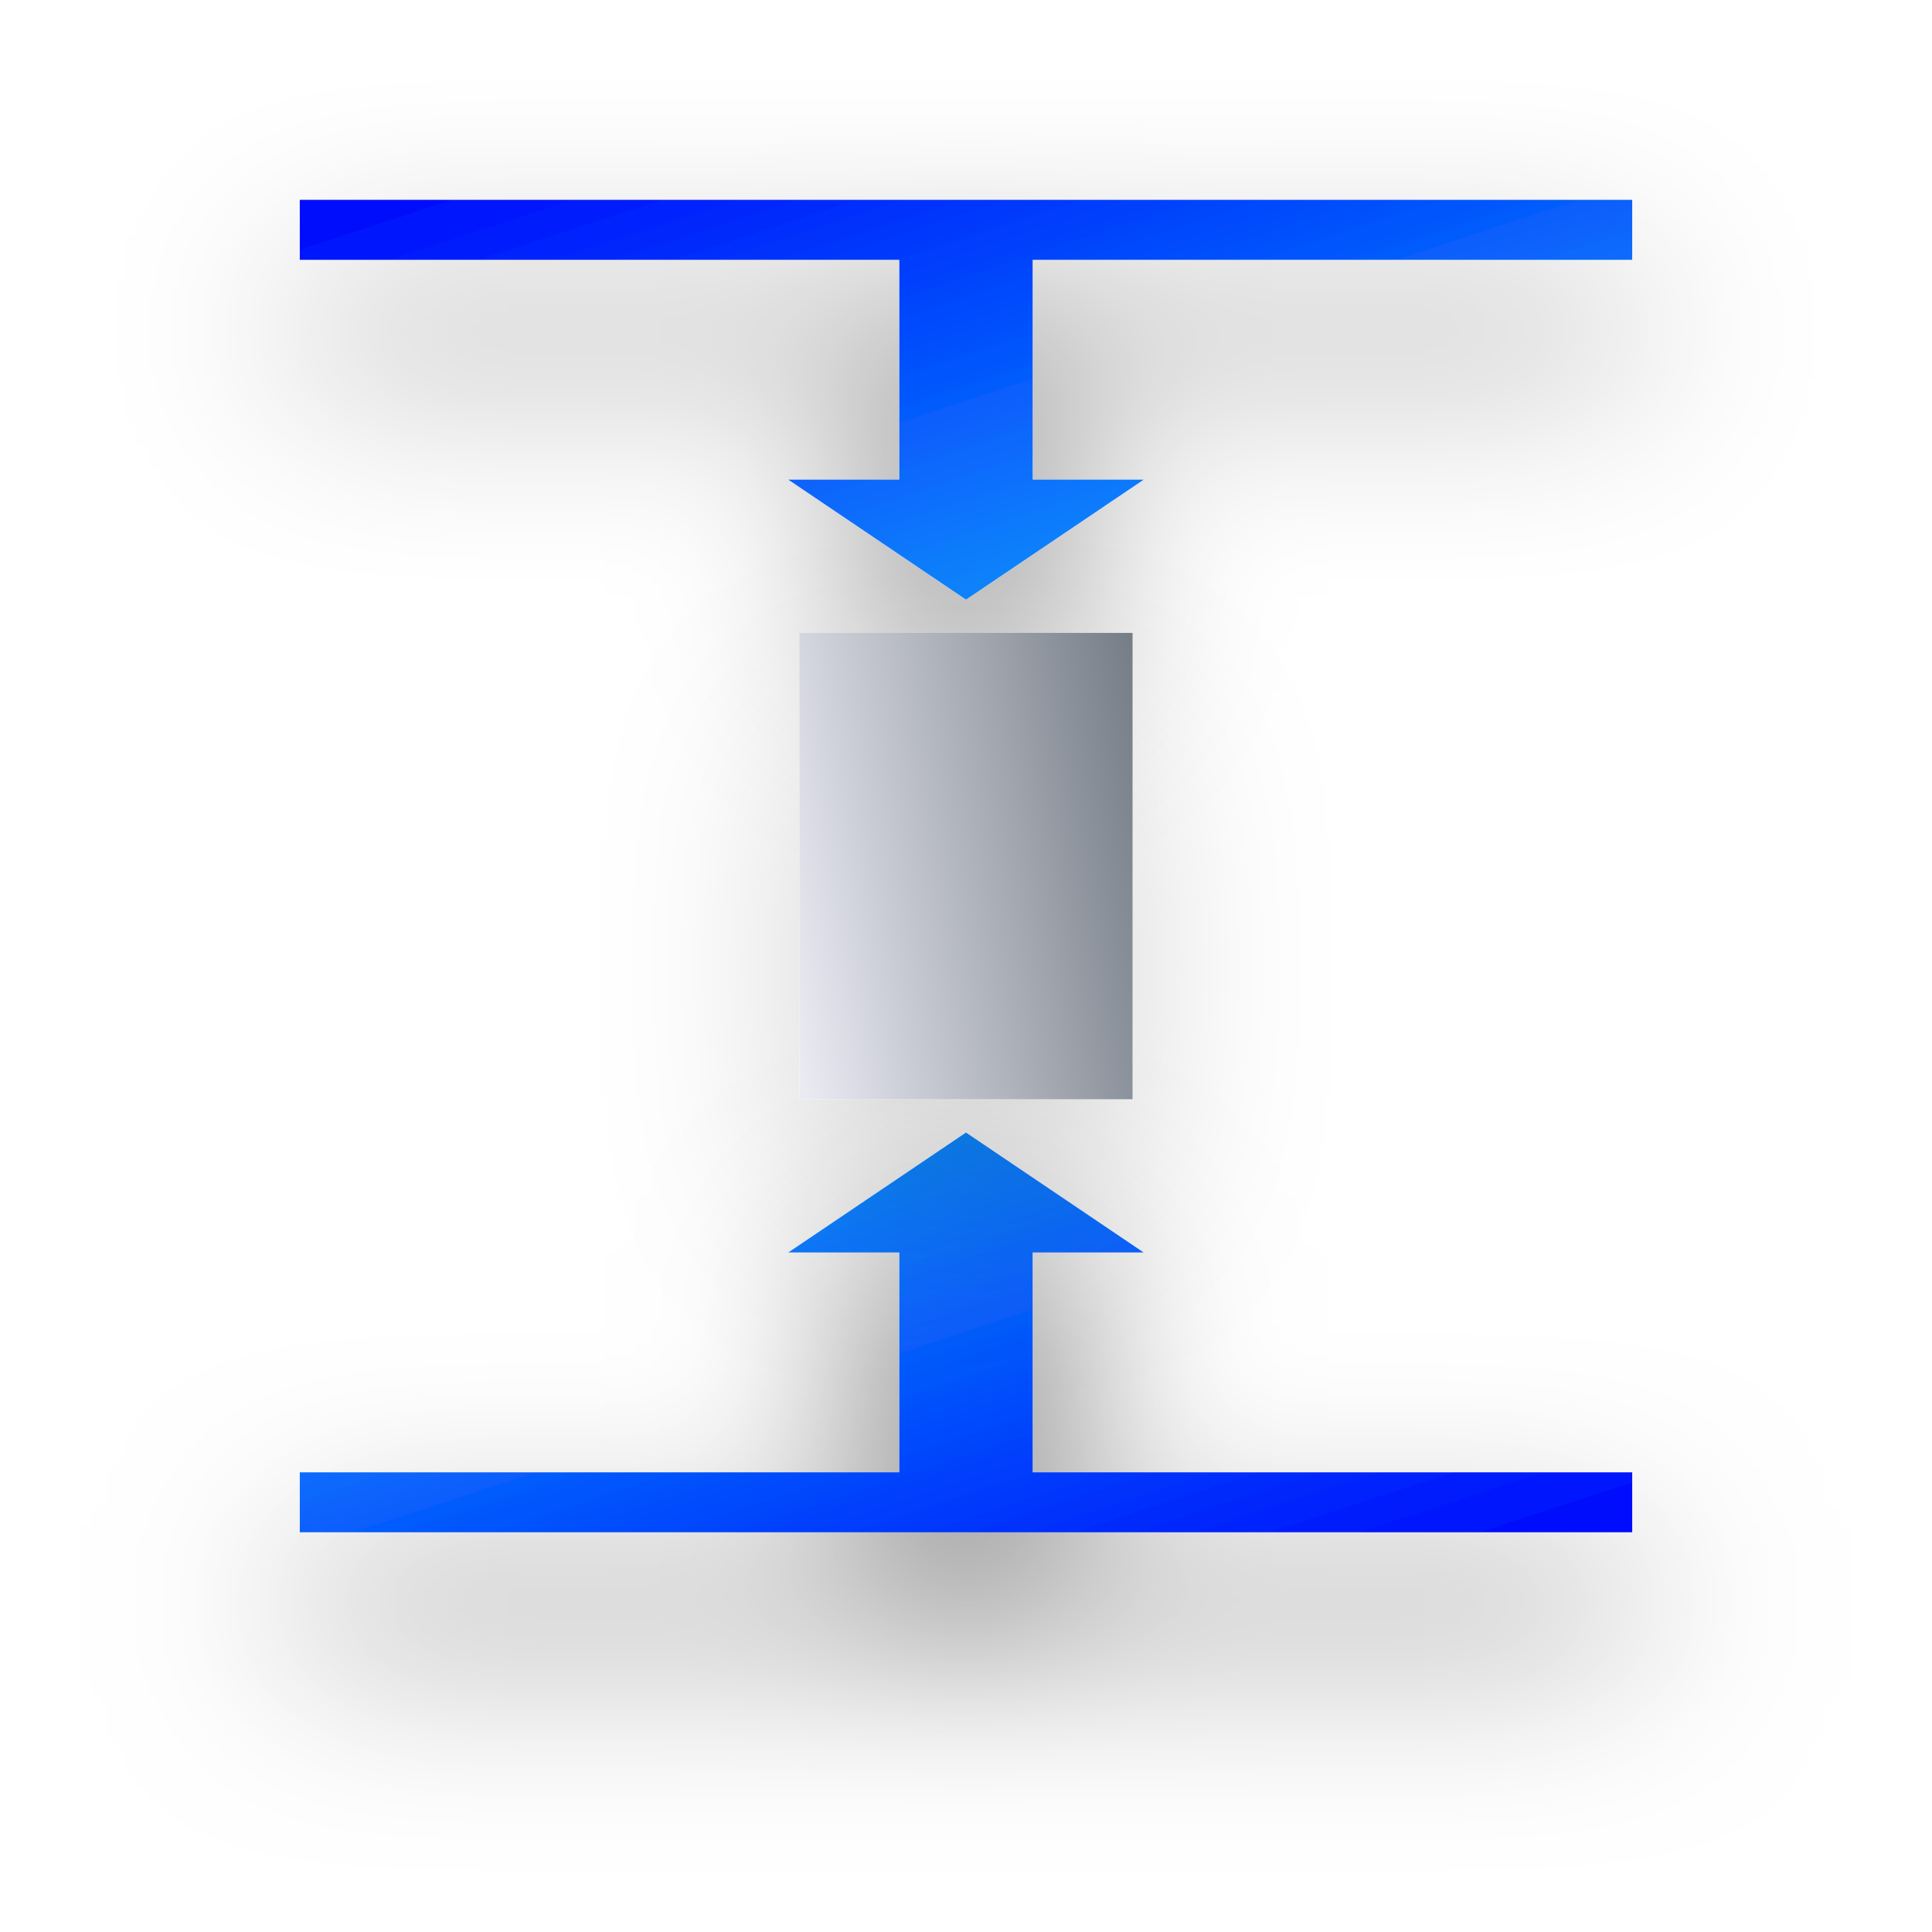
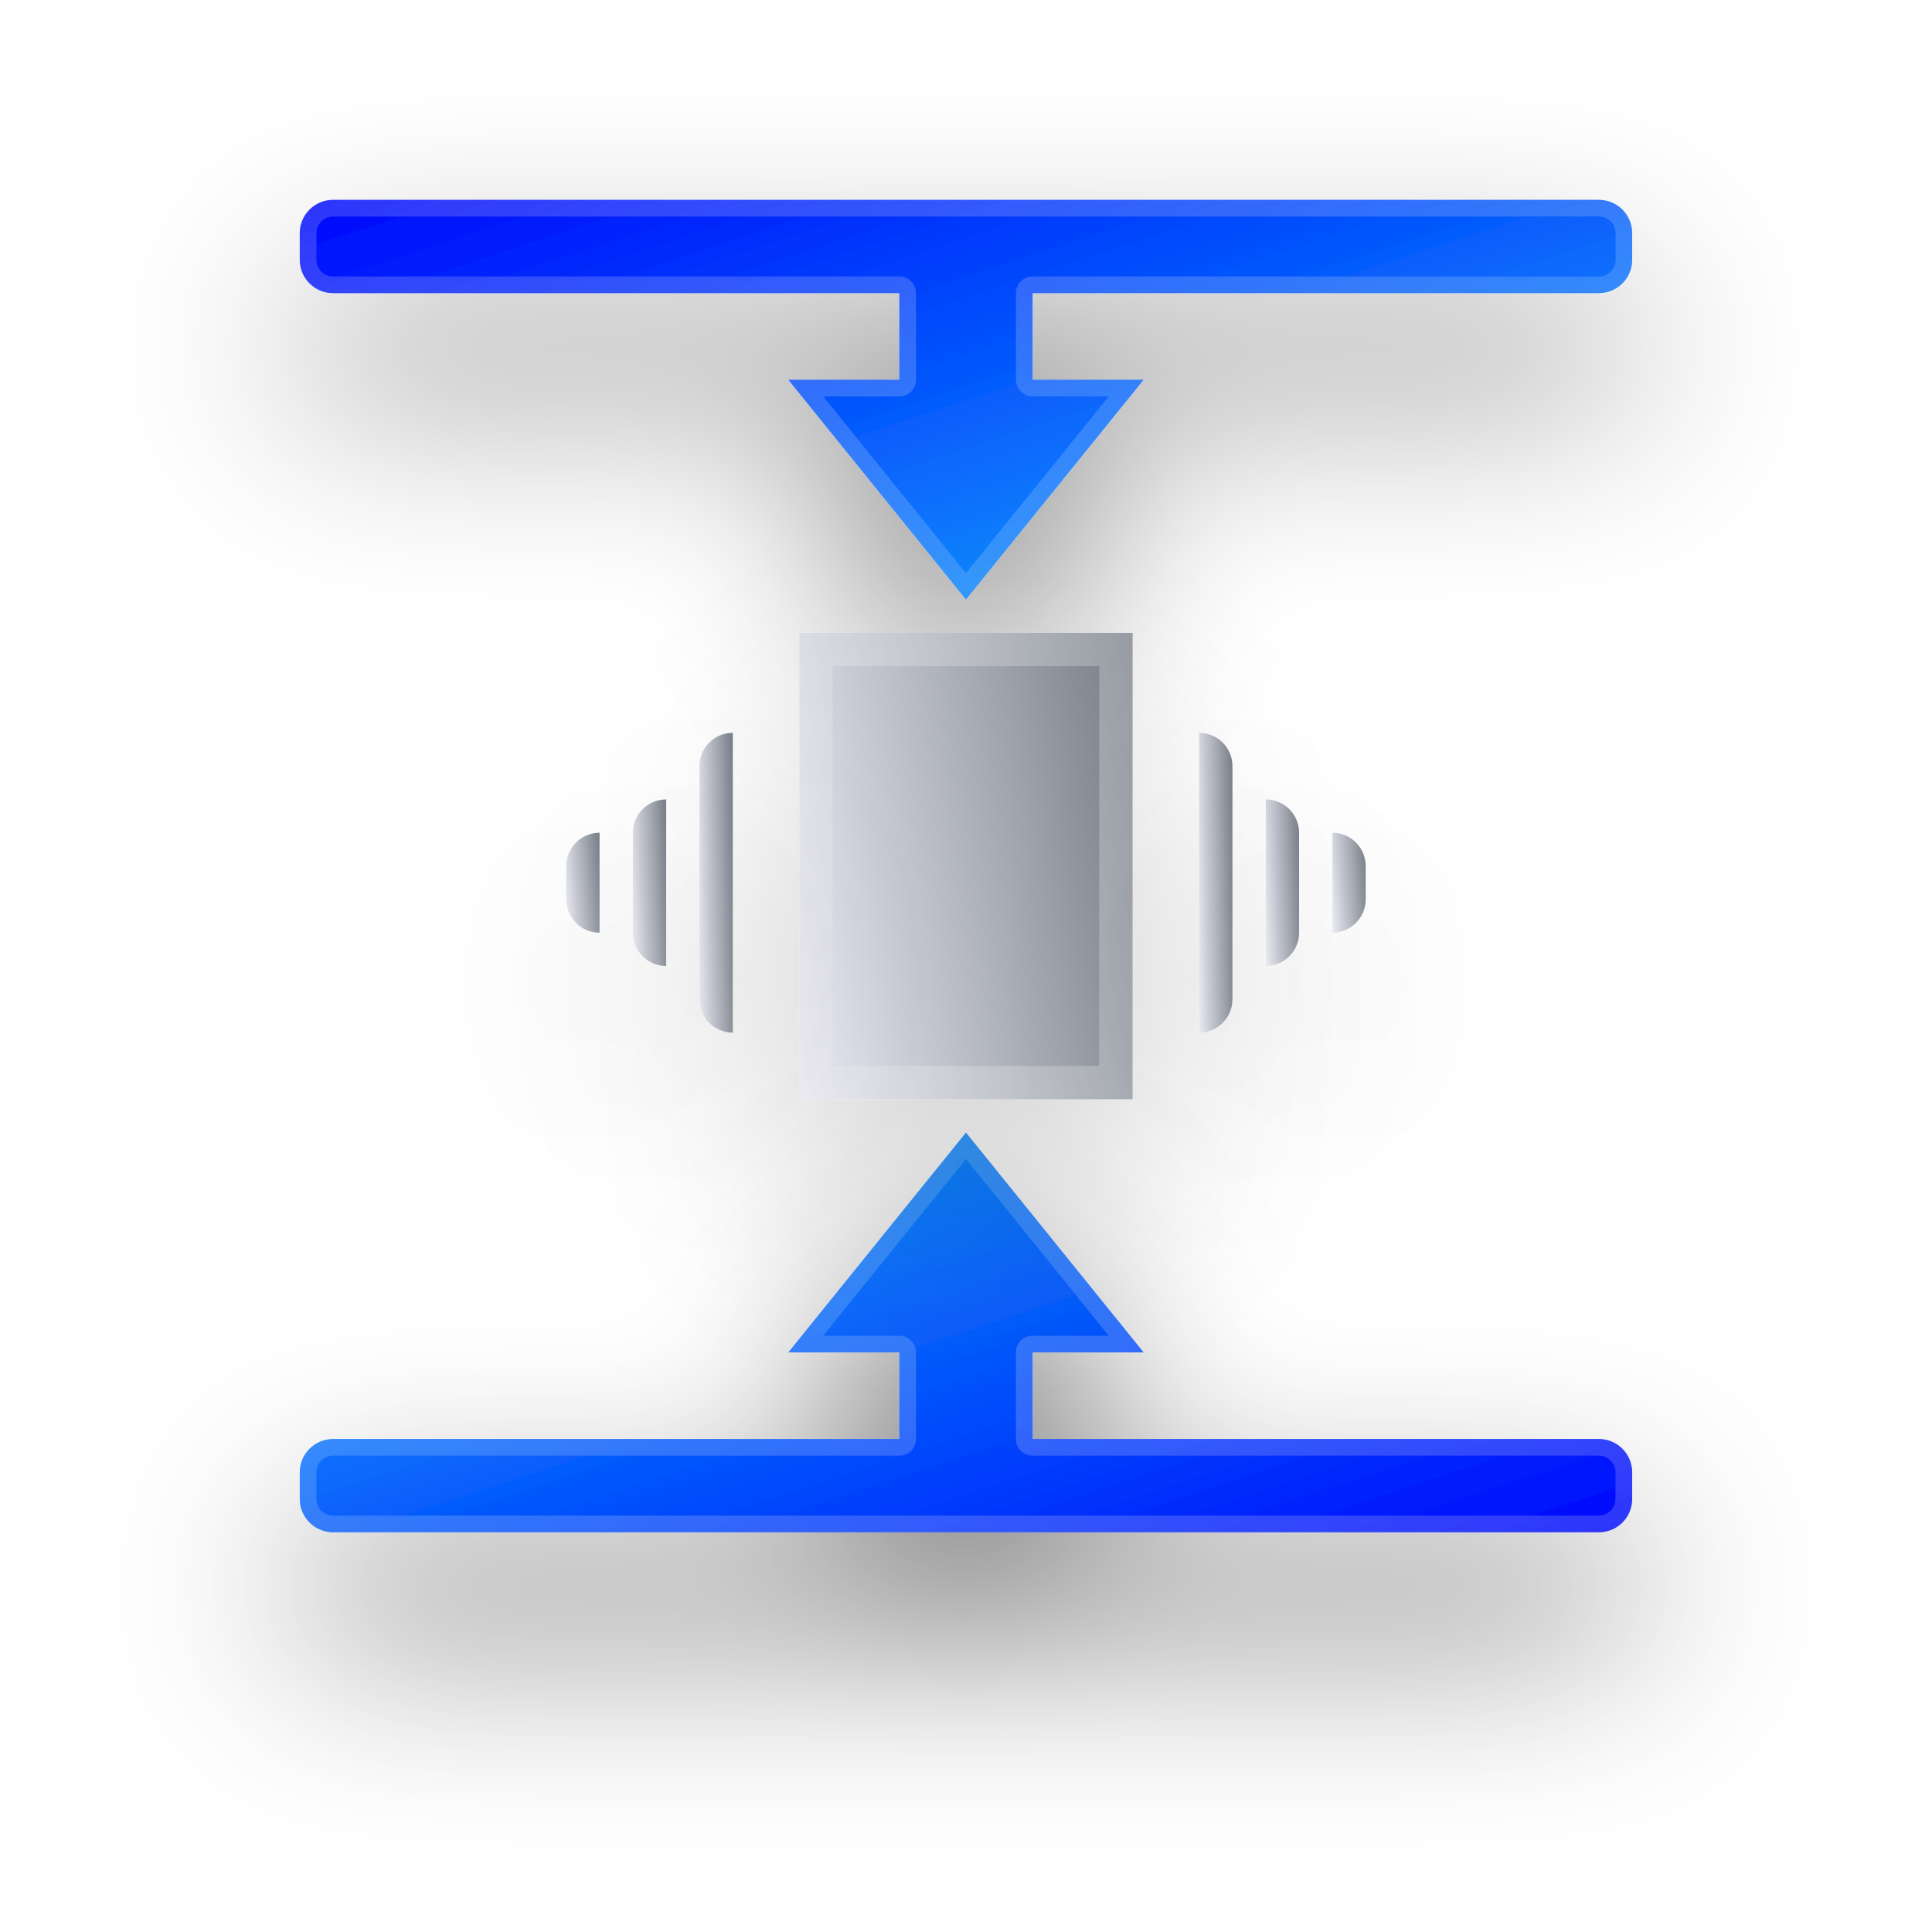
- <svg xmlns="http://www.w3.org/2000/svg" width="58" height="58" viewBox="0 0 58 58">
+ <svg xmlns="http://www.w3.org/2000/svg" width="57.999" height="58" viewBox="0 0 57.999 58">
  <defs>
    <linearGradient id="linear-gradient" x1="0.018" x2="0.857" y2="0.767" gradientUnits="objectBoundingBox">
      <stop offset="0" stop-color="#0109fc" />
      <stop offset="1" stop-color="#0a92fc" />
    </linearGradient>
-     <filter id="Unión_1" x="0" y="0" width="58" height="30" filterUnits="userSpaceOnUse">
+     <filter id="Unión_1" x="0" y="0" width="57.999" height="30" filterUnits="userSpaceOnUse">
      <feOffset dy="3" input="SourceAlpha" />
      <feGaussianBlur stdDeviation="3" result="blur" />
      <feFlood flood-opacity="0.471" />
      <feComposite operator="in" in2="blur" />
      <feComposite in="SourceGraphic" />
    </filter>
-     <filter id="Unión_2" x="0" y="28" width="58" height="30" filterUnits="userSpaceOnUse">
+     <filter id="Unión_2" x="0" y="28" width="57.999" height="30" filterUnits="userSpaceOnUse">
      <feOffset dy="3" input="SourceAlpha" />
      <feGaussianBlur stdDeviation="3" result="blur-2" />
      <feFlood flood-opacity="0.561" />
      <feComposite operator="in" in2="blur-2" />
      <feComposite in="SourceGraphic" />
    </filter>
    <linearGradient id="linear-gradient-3" x1="0.018" y1="1" x2="1.701" y2="0.597" gradientUnits="objectBoundingBox">
      <stop offset="0" stop-color="#eaeaf3" />
      <stop offset="1" stop-color="#404b54" />
    </linearGradient>
-     <filter id="Rectángulo_161" x="15" y="13" width="28" height="32" filterUnits="userSpaceOnUse">
+     <filter id="Rectángulo_161" x="14.999" y="13" width="28" height="32" filterUnits="userSpaceOnUse">
      <feOffset dy="3" input="SourceAlpha" />
      <feGaussianBlur stdDeviation="3" result="blur-3" />
      <feFlood flood-opacity="0.161" />
      <feComposite operator="in" in2="blur-3" />
      <feComposite in="SourceGraphic" />
    </filter>
+     <filter id="Rectángulo_170" x="26.999" y="16" width="19" height="27" filterUnits="userSpaceOnUse">
+       <feOffset dy="3" input="SourceAlpha" />
+       <feGaussianBlur stdDeviation="3" result="blur-4" />
+       <feFlood flood-opacity="0.161" />
+       <feComposite operator="in" in2="blur-4" />
+       <feComposite in="SourceGraphic" />
+     </filter>
+     <filter id="Rectángulo_172" x="28.999" y="18" width="19" height="23" filterUnits="userSpaceOnUse">
+       <feOffset dy="3" input="SourceAlpha" />
+       <feGaussianBlur stdDeviation="3" result="blur-5" />
+       <feFlood flood-opacity="0.161" />
+       <feComposite operator="in" in2="blur-5" />
+       <feComposite in="SourceGraphic" />
+     </filter>
+     <filter id="Rectángulo_174" x="30.999" y="19" width="19" height="21" filterUnits="userSpaceOnUse">
+       <feOffset dy="3" input="SourceAlpha" />
+       <feGaussianBlur stdDeviation="3" result="blur-6" />
+       <feFlood flood-opacity="0.161" />
+       <feComposite operator="in" in2="blur-6" />
+       <feComposite in="SourceGraphic" />
+     </filter>
+     <filter id="Rectángulo_171" x="11.999" y="16" width="19" height="27" filterUnits="userSpaceOnUse">
+       <feOffset dy="3" input="SourceAlpha" />
+       <feGaussianBlur stdDeviation="3" result="blur-7" />
+       <feFlood flood-opacity="0.161" />
+       <feComposite operator="in" in2="blur-7" />
+       <feComposite in="SourceGraphic" />
+     </filter>
+     <filter id="Rectángulo_173" x="9.999" y="18" width="19" height="23" filterUnits="userSpaceOnUse">
+       <feOffset dy="3" input="SourceAlpha" />
+       <feGaussianBlur stdDeviation="3" result="blur-8" />
+       <feFlood flood-opacity="0.161" />
+       <feComposite operator="in" in2="blur-8" />
+       <feComposite in="SourceGraphic" />
+     </filter>
+     <filter id="Rectángulo_175" x="7.999" y="19" width="19" height="21" filterUnits="userSpaceOnUse">
+       <feOffset dy="3" input="SourceAlpha" />
+       <feGaussianBlur stdDeviation="3" result="blur-9" />
+       <feFlood flood-opacity="0.161" />
+       <feComposite operator="in" in2="blur-9" />
+       <feComposite in="SourceGraphic" />
+     </filter>
  </defs>
-   <g id="PruebaIconBlue" transform="translate(-1319 -17)">
+   <g id="PruebaIconBlue" transform="translate(-1319.001 -17)">
    <g transform="matrix(1, 0, 0, 1, 1319, 17)" filter="url(#Unión_1)">
-       <path id="Unión_1-2" data-name="Unión 1" d="M14.667,8.4H18V1.8H0V0H40V1.8H22V8.4h3.334L20,12Z" transform="translate(9 6)" fill="url(#linear-gradient)" />
+       <g id="Unión_1-2" data-name="Unión 1" transform="translate(9 6)" stroke-linecap="round" stroke-linejoin="round" fill="url(#linear-gradient)">
+         <path d="M14.666,5.4H18V2.8H1a1,1,0,0,1-1-1V1A1,1,0,0,1,1,0H39a1,1,0,0,1,1,1v.8a1,1,0,0,1-1,1H22V5.4h3.334L20,12Z" stroke="none" />
+         <path d="M 1.001 0.5 C 0.725 0.5 0.501 0.724 0.501 1 L 0.501 1.8 C 0.501 2.076 0.725 2.3 1.001 2.3 L 18 2.3 C 18.276 2.3 18.5 2.524 18.5 2.8 L 18.5 5.4 C 18.5 5.676 18.276 5.9 18 5.9 L 15.713 5.9 L 20 11.204 L 24.286 5.9 L 22 5.9 C 21.723 5.9 21.5 5.676 21.5 5.4 L 21.5 2.8 C 21.5 2.524 21.723 2.3 22 2.3 L 39 2.3 C 39.275 2.3 39.5 2.076 39.5 1.8 L 39.5 1 C 39.5 0.724 39.275 0.5 39 0.5 L 1.001 0.5 M 1.001 0 L 39 0 C 39.551 0 40 0.447 40 1 L 40 1.8 C 40 2.353 39.551 2.8 39 2.8 L 22 2.8 L 22 5.4 L 25.333 5.4 L 20 12 L 14.666 5.4 L 18 5.4 L 18 2.8 L 1.001 2.8 C 0.448 2.8 0.001 2.353 0.001 1.8 L 0.001 1 C 0.001 0.447 0.448 0 1.001 0 Z" stroke="none" fill="rgba(242,242,242,0.19)" />
+       </g>
    </g>
    <g transform="matrix(1, 0, 0, 1, 1319, 17)" filter="url(#Unión_2)">
-       <path id="Unión_2-2" data-name="Unión 2" d="M14.667,8.4H18V1.8H0V0H40V1.8H22V8.4h3.334L20,12Z" transform="translate(49 46) rotate(-180)" fill="url(#linear-gradient)" />
+       <g id="Unión_2-2" data-name="Unión 2" transform="translate(49 46) rotate(-180)" stroke-linecap="round" stroke-linejoin="round" fill="url(#linear-gradient)">
+         <path d="M14.666,5.4H18V2.8H1a1,1,0,0,1-1-1V1A1,1,0,0,1,1,0H39a1,1,0,0,1,1,1v.8a1,1,0,0,1-1,1H22V5.4h3.334L20,12Z" stroke="none" />
+         <path d="M 1.001 0.5 C 0.725 0.5 0.501 0.724 0.501 1 L 0.501 1.8 C 0.501 2.076 0.725 2.3 1.001 2.3 L 18 2.3 C 18.276 2.3 18.5 2.524 18.5 2.8 L 18.5 5.4 C 18.5 5.676 18.276 5.9 18 5.9 L 15.713 5.9 L 20 11.204 L 24.286 5.9 L 22 5.9 C 21.723 5.9 21.5 5.676 21.5 5.4 L 21.5 2.8 C 21.5 2.524 21.723 2.3 22 2.3 L 39 2.3 C 39.275 2.3 39.5 2.076 39.5 1.8 L 39.5 1 C 39.5 0.724 39.275 0.5 39 0.5 L 1.001 0.5 M 1.001 0 L 39 0 C 39.551 0 40 0.447 40 1 L 40 1.8 C 40 2.353 39.551 2.8 39 2.8 L 22 2.8 L 22 5.4 L 25.333 5.4 L 20 12 L 14.666 5.4 L 18 5.4 L 18 2.8 L 1.001 2.8 C 0.448 2.8 0.001 2.353 0.001 1.8 L 0.001 1 C 0.001 0.447 0.448 0 1.001 0 Z" stroke="none" fill="rgba(242,242,242,0.19)" />
+       </g>
    </g>
    <g transform="matrix(1, 0, 0, 1, 1319, 17)" filter="url(#Rectángulo_161)">
-       <rect id="Rectángulo_161-2" data-name="Rectángulo 161" width="10" height="14" transform="translate(24 19)" fill="url(#linear-gradient-3)" />
+       <g id="Rectángulo_161-2" data-name="Rectángulo 161" transform="translate(24 19)" stroke="rgba(242,242,242,0.27)" stroke-miterlimit="10" stroke-width="1" fill="url(#linear-gradient-3)">
+         <rect width="10" height="14" stroke="none" />
+         <rect x="0.5" y="0.5" width="9" height="13" fill="none" />
+       </g>
+     </g>
+     <g transform="matrix(1, 0, 0, 1, 1319, 17)" filter="url(#Rectángulo_170)">
+       <g id="Rectángulo_170-2" data-name="Rectángulo 170" transform="translate(36 22)" stroke="rgba(242,242,242,0.27)" stroke-miterlimit="10" stroke-width="1" fill="url(#linear-gradient-3)">
+         <path d="M0,0H0A1,1,0,0,1,1,1V8A1,1,0,0,1,0,9H0A0,0,0,0,1,0,9V0A0,0,0,0,1,0,0Z" stroke="none" />
+         <rect x="0.5" y="0.5" height="8" fill="none" />
+       </g>
+     </g>
+     <g transform="matrix(1, 0, 0, 1, 1319, 17)" filter="url(#Rectángulo_172)">
+       <g id="Rectángulo_172-2" data-name="Rectángulo 172" transform="translate(38 24)" stroke="rgba(242,242,242,0.27)" stroke-miterlimit="10" stroke-width="1" fill="url(#linear-gradient-3)">
+         <path d="M0,0H0A1,1,0,0,1,1,1V4A1,1,0,0,1,0,5H0A0,0,0,0,1,0,5V0A0,0,0,0,1,0,0Z" stroke="none" />
+         <rect x="0.5" y="0.5" height="4" fill="none" />
+       </g>
+     </g>
+     <g transform="matrix(1, 0, 0, 1, 1319, 17)" filter="url(#Rectángulo_174)">
+       <g id="Rectángulo_174-2" data-name="Rectángulo 174" transform="translate(40 25)" stroke="rgba(242,242,242,0.27)" stroke-miterlimit="10" stroke-width="1" fill="url(#linear-gradient-3)">
+         <path d="M0,0H0A1,1,0,0,1,1,1V2A1,1,0,0,1,0,3H0A0,0,0,0,1,0,3V0A0,0,0,0,1,0,0Z" stroke="none" />
+         <rect x="0.5" y="0.5" height="2" fill="none" />
+       </g>
+     </g>
+     <g transform="matrix(1, 0, 0, 1, 1319, 17)" filter="url(#Rectángulo_171)">
+       <g id="Rectángulo_171-2" data-name="Rectángulo 171" transform="translate(21 22)" stroke="rgba(242,242,242,0.27)" stroke-miterlimit="10" stroke-width="1" fill="url(#linear-gradient-3)">
+         <path d="M1,0H1A0,0,0,0,1,1,0V9A0,0,0,0,1,1,9H1A1,1,0,0,1,0,8V1A1,1,0,0,1,1,0Z" stroke="none" />
+         <rect x="0.5" y="0.5" height="8" fill="none" />
+       </g>
+     </g>
+     <g transform="matrix(1, 0, 0, 1, 1319, 17)" filter="url(#Rectángulo_173)">
+       <g id="Rectángulo_173-2" data-name="Rectángulo 173" transform="translate(19 24)" stroke="rgba(242,242,242,0.27)" stroke-miterlimit="10" stroke-width="1" fill="url(#linear-gradient-3)">
+         <path d="M1,0H1A0,0,0,0,1,1,0V5A0,0,0,0,1,1,5H1A1,1,0,0,1,0,4V1A1,1,0,0,1,1,0Z" stroke="none" />
+         <rect x="0.5" y="0.5" height="4" fill="none" />
+       </g>
+     </g>
+     <g transform="matrix(1, 0, 0, 1, 1319, 17)" filter="url(#Rectángulo_175)">
+       <g id="Rectángulo_175-2" data-name="Rectángulo 175" transform="translate(17 25)" stroke="rgba(242,242,242,0.27)" stroke-miterlimit="10" stroke-width="1" fill="url(#linear-gradient-3)">
+         <path d="M1,0H1A0,0,0,0,1,1,0V3A0,0,0,0,1,1,3H1A1,1,0,0,1,0,2V1A1,1,0,0,1,1,0Z" stroke="none" />
+         <rect x="0.5" y="0.5" height="2" fill="none" />
+       </g>
    </g>
  </g>
</svg>
